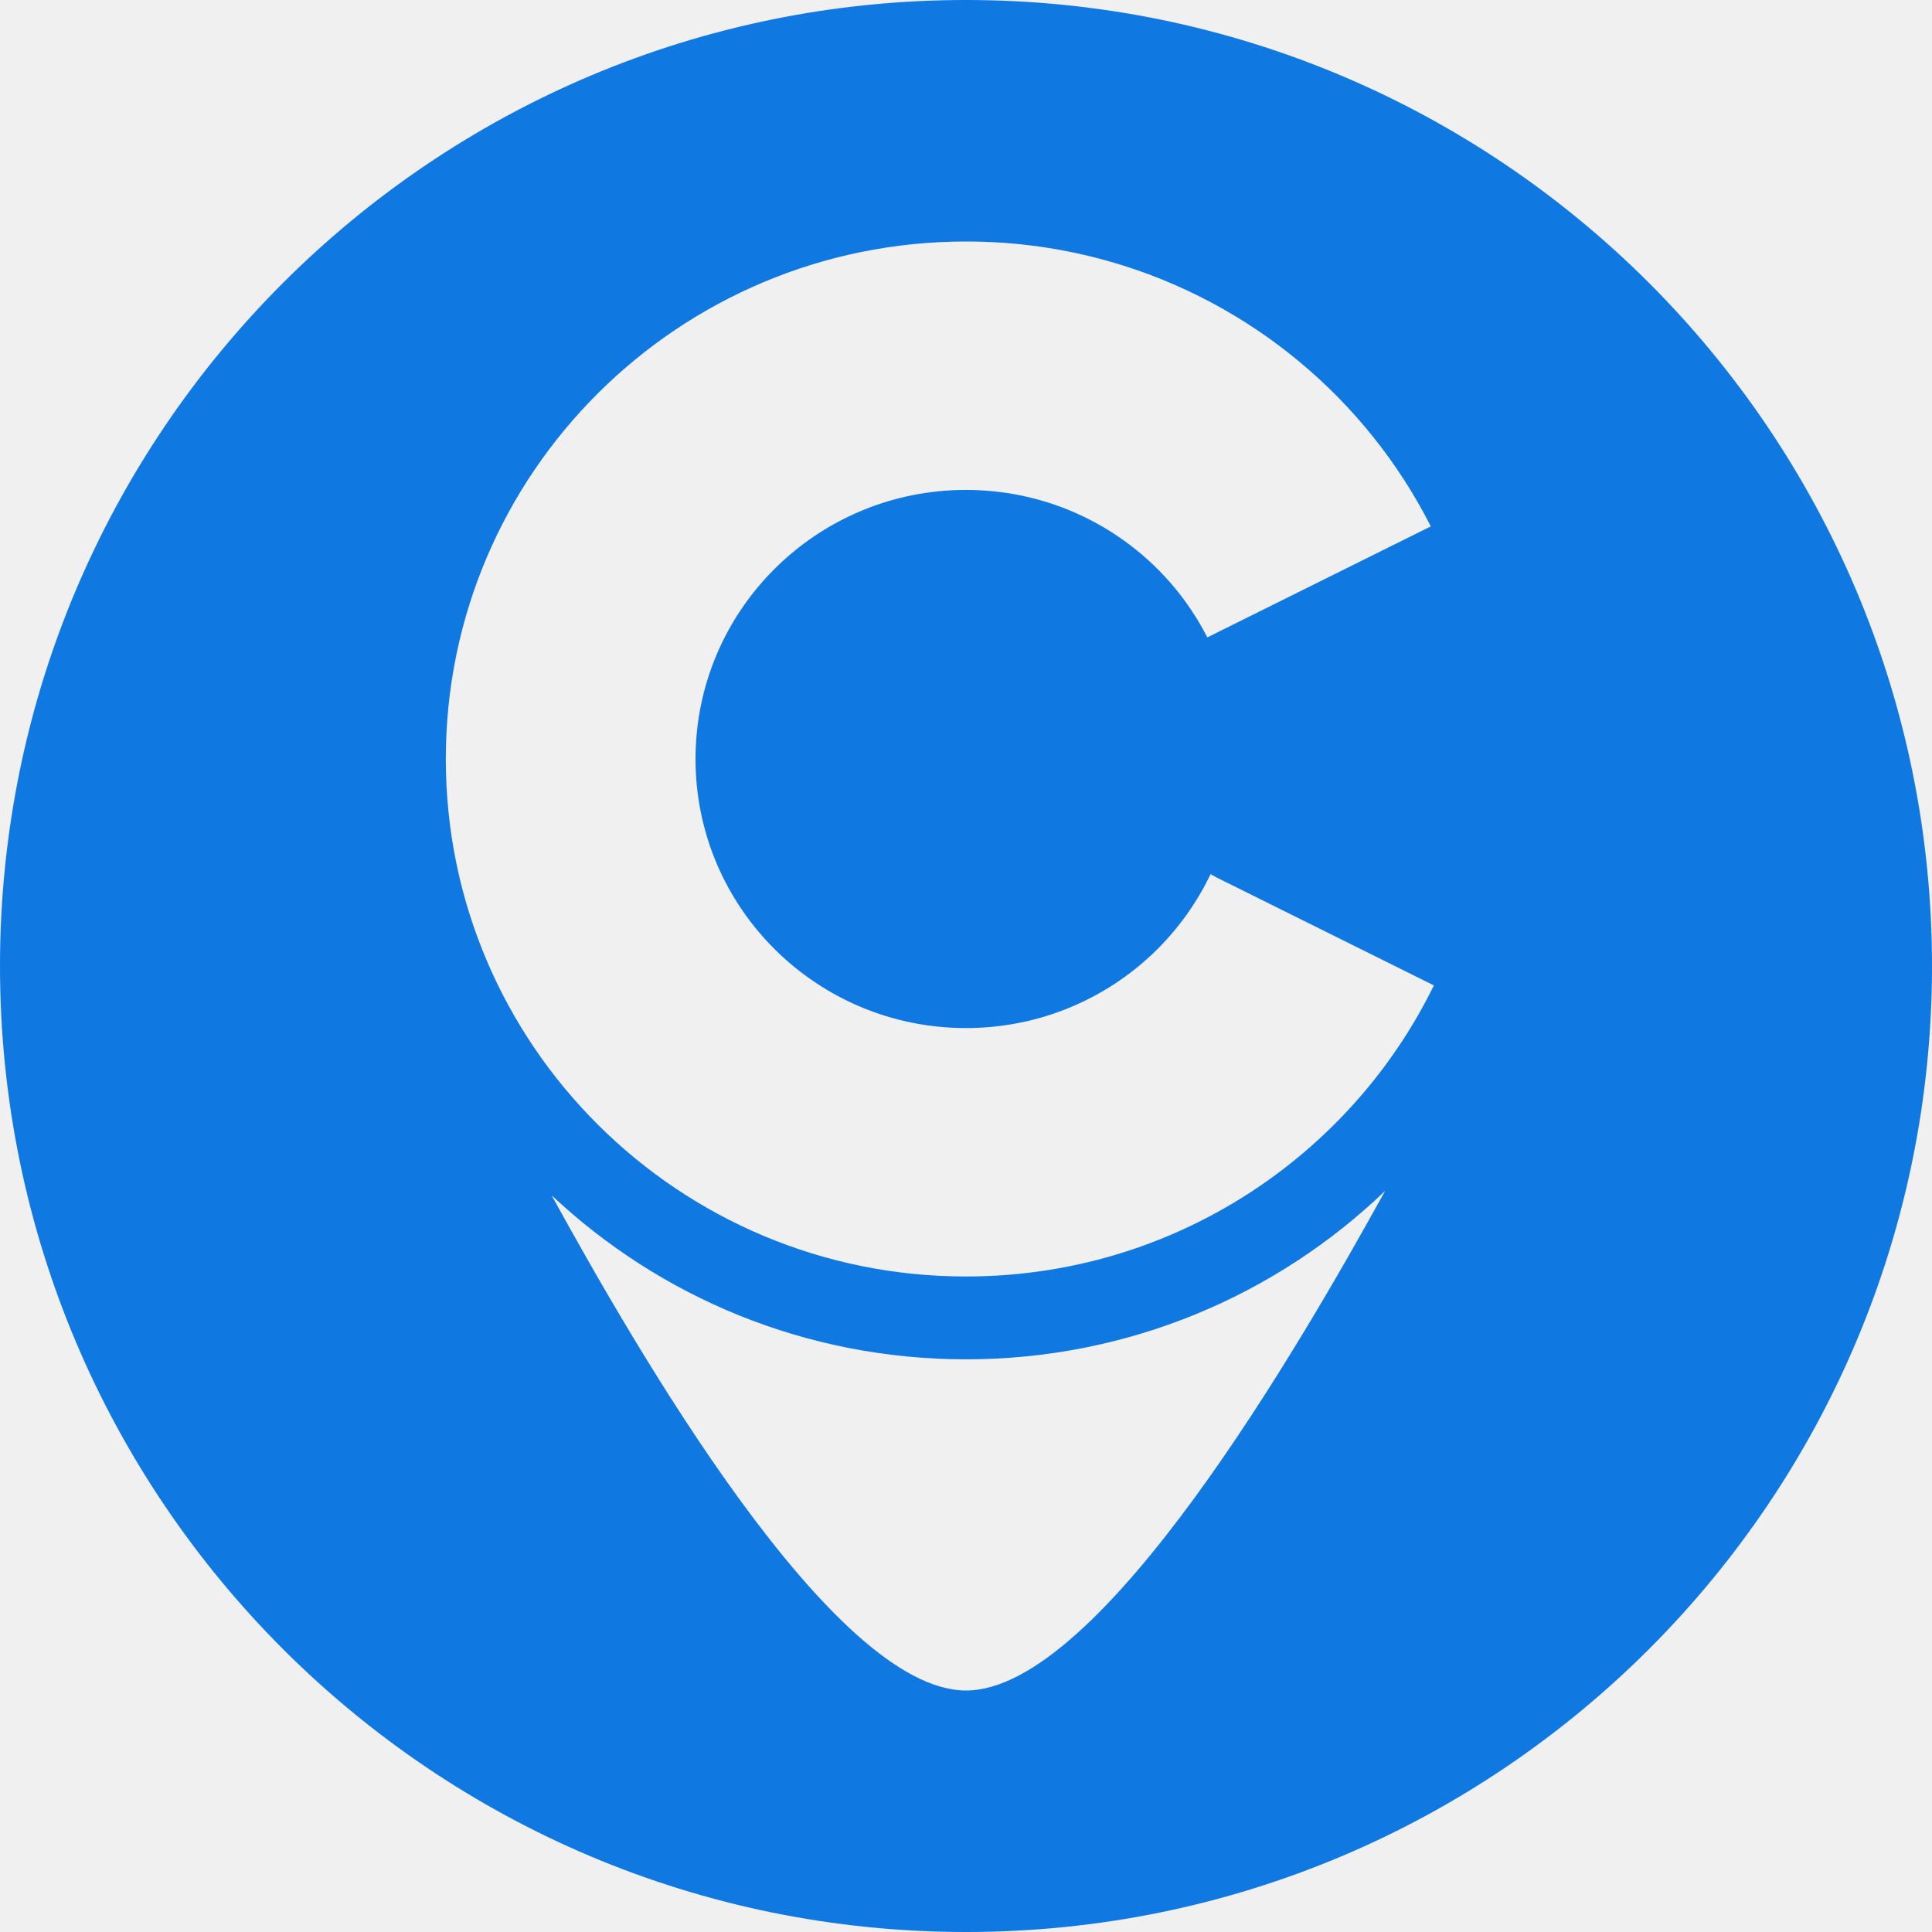
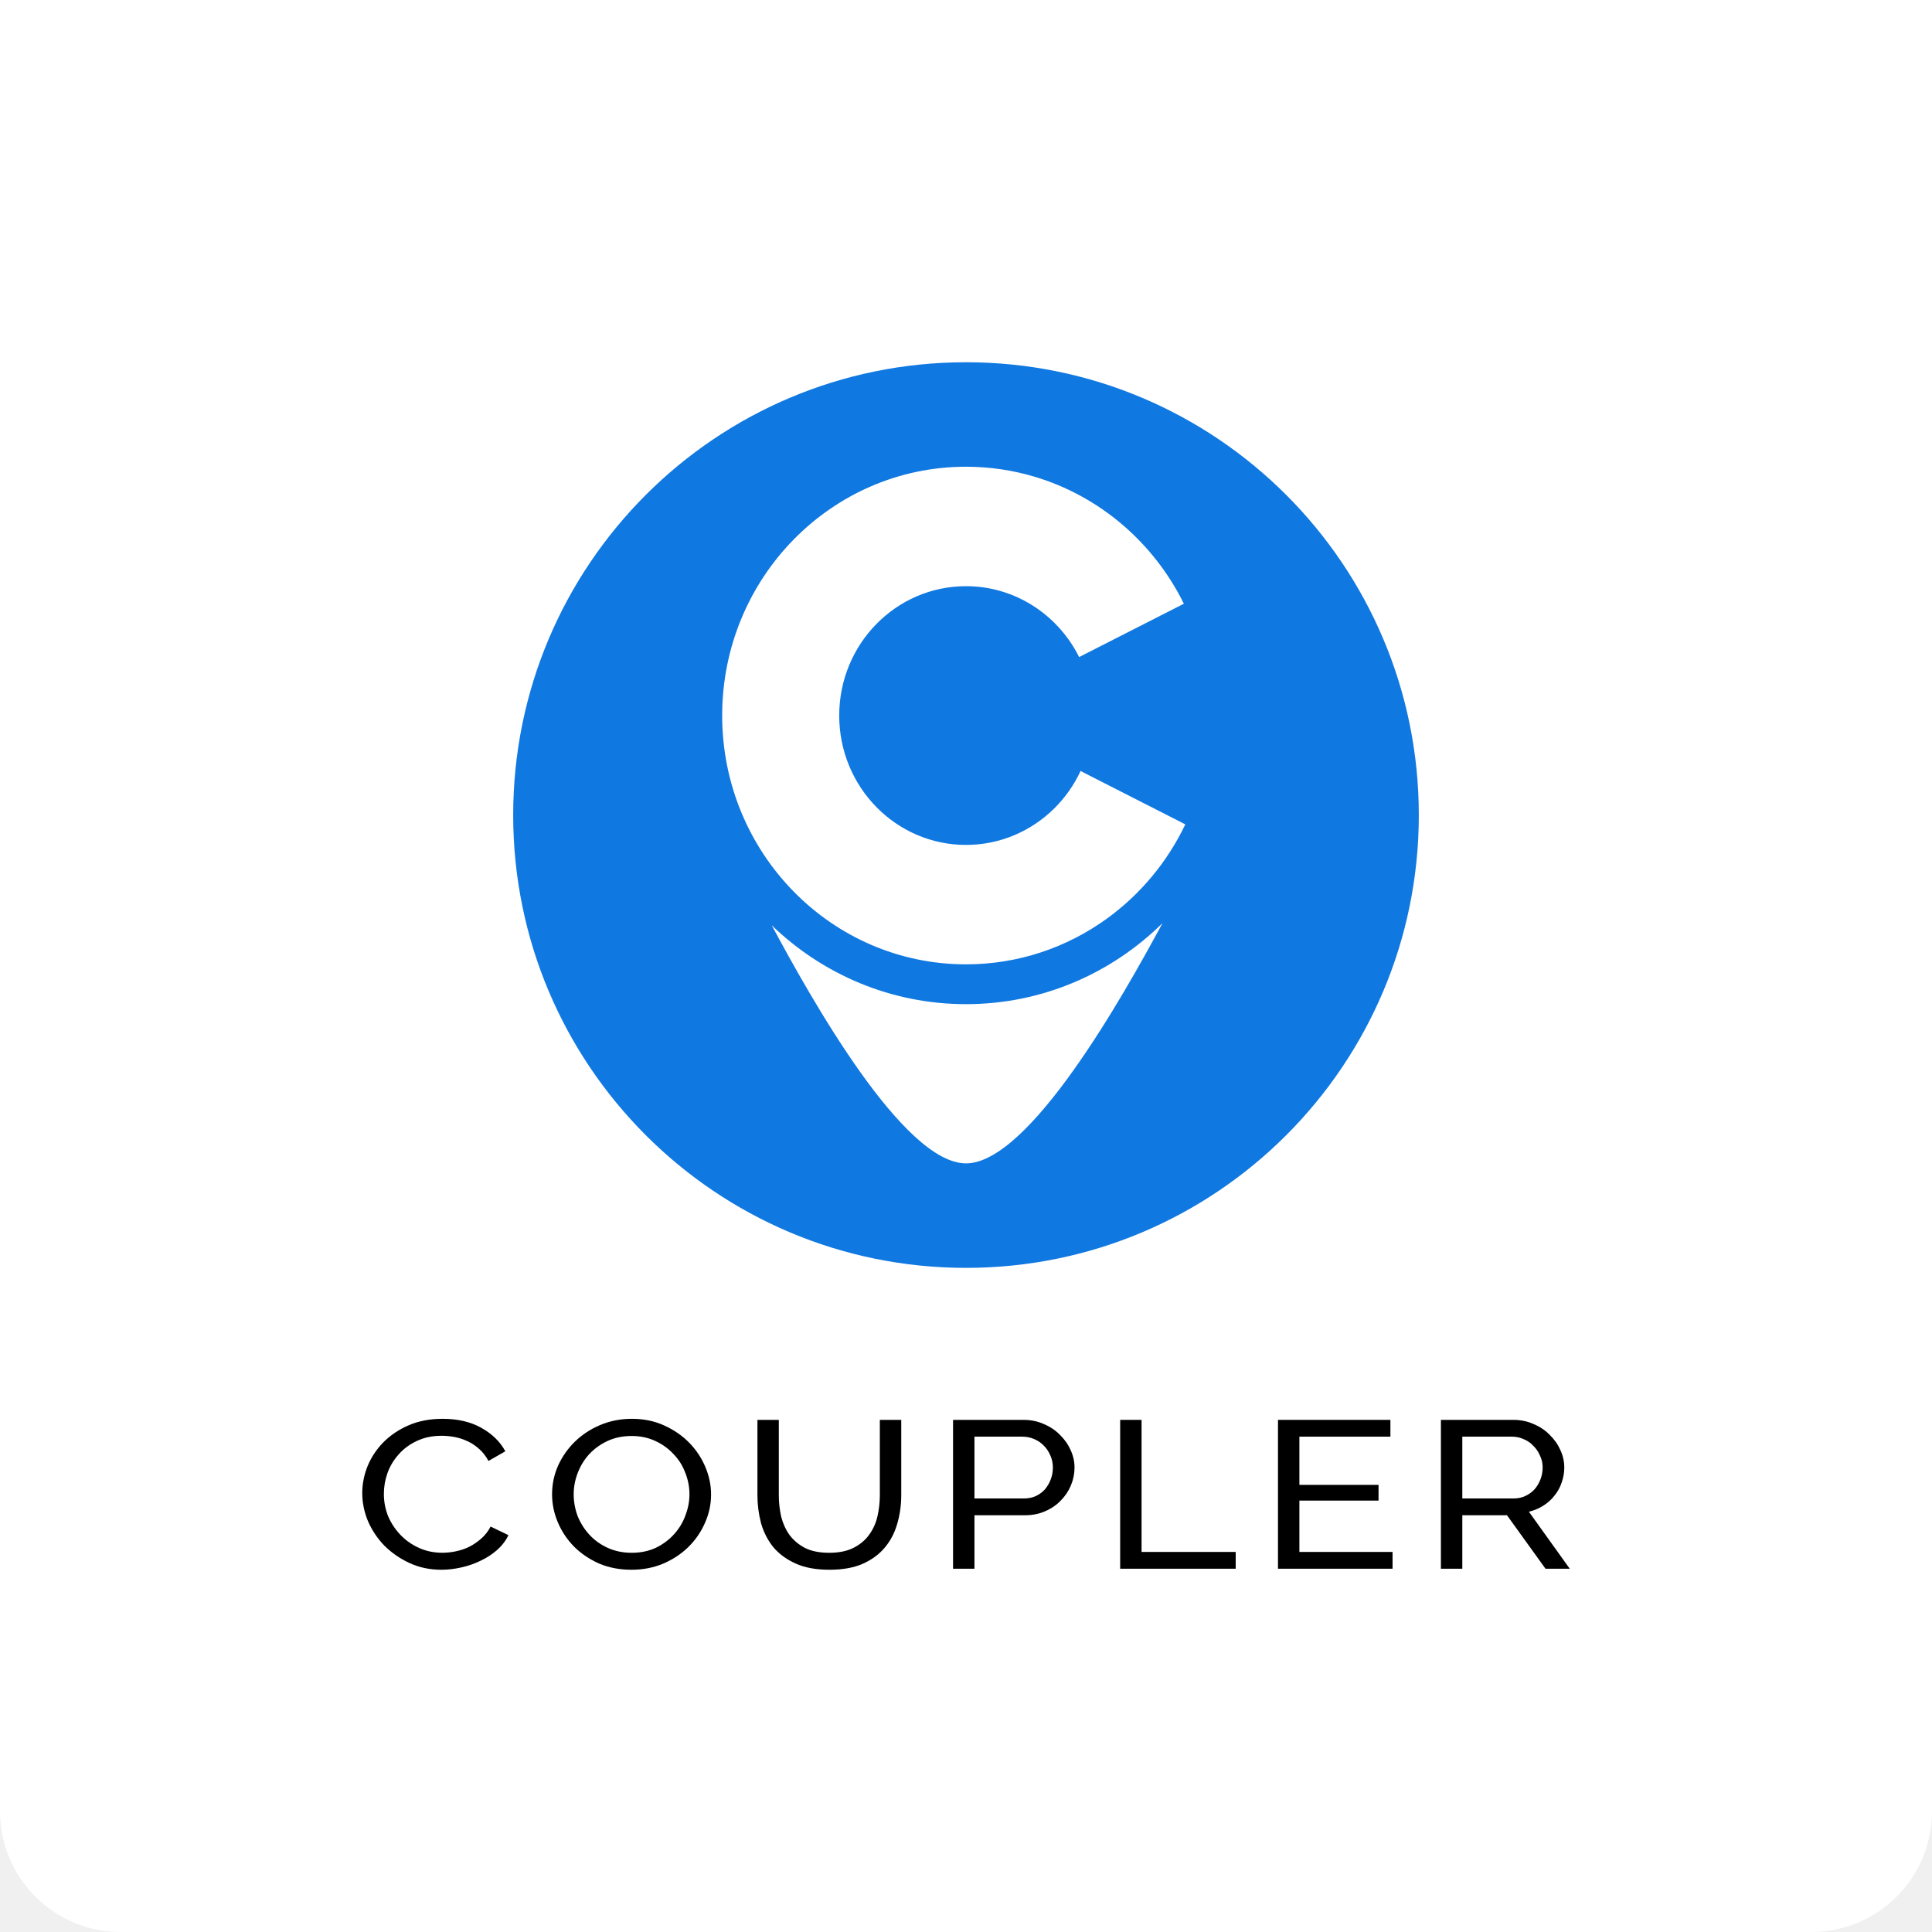
- <svg xmlns="http://www.w3.org/2000/svg" width="24" height="24" viewBox="0 0 24 24" fill="none">
-   <path fill-rule="evenodd" clip-rule="evenodd" d="M12 24C18.627 24 24 18.627 24 12C24 5.373 18.627 0 12 0C5.373 0 0 5.373 0 12C0 18.627 5.373 24 12 24ZM12 3C8.431 3 5.538 5.878 5.538 9.429C5.538 12.979 8.431 15.857 12 15.857C13.389 15.857 14.675 15.421 15.729 14.679C16.613 14.056 17.334 13.218 17.812 12.241L15.12 10.904L15.038 10.859C14.865 11.222 14.627 11.55 14.341 11.827C13.736 12.411 12.91 12.771 12 12.771C10.144 12.771 8.64 11.275 8.64 9.429C8.64 7.582 10.144 6.086 12 6.086C13.118 6.086 14.108 6.629 14.719 7.464C14.823 7.607 14.917 7.759 14.998 7.918L15.12 7.857L17.774 6.539C16.973 4.959 15.537 3.752 13.798 3.252C13.227 3.088 12.624 3 12 3ZM12 21C10.339 21 7.898 16.751 6.852 14.848C8.195 16.111 10.006 16.886 12 16.886C14.023 16.886 15.858 16.088 17.207 14.793C16.17 16.669 13.678 21 12 21Z" fill="#1078E1" />
+ <svg xmlns="http://www.w3.org/2000/svg" width="64" height="64" viewBox="0 0 64 64" fill="none">
+   <path d="M0 0H64V60C64 62.209 62.209 64 60 64H4C1.791 64 0 62.209 0 60V0Z" fill="white" />
+   <path d="M12 49.458C12 49.162 12.058 48.868 12.173 48.576C12.294 48.28 12.467 48.016 12.693 47.785C12.924 47.549 13.205 47.359 13.535 47.215C13.866 47.072 14.241 47 14.661 47C15.16 47 15.588 47.099 15.945 47.299C16.302 47.498 16.567 47.757 16.74 48.076L16.181 48.396C16.097 48.238 15.995 48.106 15.874 48C15.758 47.894 15.63 47.808 15.488 47.743C15.352 47.678 15.21 47.632 15.063 47.604C14.916 47.576 14.772 47.562 14.63 47.562C14.32 47.562 14.045 47.62 13.803 47.736C13.567 47.847 13.367 47.995 13.205 48.181C13.042 48.361 12.919 48.567 12.835 48.798C12.756 49.025 12.716 49.255 12.716 49.486C12.716 49.745 12.764 49.993 12.858 50.229C12.958 50.461 13.095 50.667 13.268 50.847C13.441 51.028 13.646 51.171 13.882 51.278C14.118 51.384 14.375 51.437 14.653 51.437C14.8 51.437 14.95 51.421 15.102 51.389C15.26 51.356 15.409 51.306 15.551 51.236C15.693 51.162 15.824 51.072 15.945 50.965C16.071 50.854 16.173 50.722 16.252 50.569L16.843 50.854C16.753 51.039 16.627 51.204 16.465 51.347C16.307 51.486 16.126 51.604 15.921 51.701C15.722 51.798 15.509 51.873 15.283 51.923C15.058 51.974 14.837 52 14.622 52C14.239 52 13.887 51.926 13.567 51.778C13.247 51.63 12.969 51.437 12.732 51.201C12.501 50.961 12.32 50.69 12.189 50.389C12.063 50.083 12 49.773 12 49.458Z" fill="black" />
+   <path d="M20.918 52C20.524 52 20.164 51.931 19.839 51.792C19.519 51.648 19.243 51.461 19.012 51.229C18.781 50.993 18.603 50.724 18.477 50.424C18.351 50.123 18.288 49.815 18.288 49.5C18.288 49.171 18.353 48.856 18.485 48.556C18.621 48.255 18.807 47.988 19.044 47.757C19.28 47.526 19.558 47.343 19.878 47.208C20.204 47.069 20.555 47 20.933 47C21.327 47 21.684 47.074 22.004 47.222C22.324 47.366 22.6 47.556 22.831 47.792C23.062 48.028 23.24 48.296 23.366 48.597C23.492 48.894 23.555 49.197 23.555 49.507C23.555 49.836 23.487 50.15 23.351 50.451C23.219 50.752 23.036 51.019 22.799 51.25C22.568 51.477 22.29 51.66 21.965 51.799C21.645 51.933 21.296 52 20.918 52ZM19.004 49.5C19.004 49.75 19.049 49.993 19.138 50.229C19.233 50.461 19.364 50.667 19.532 50.847C19.7 51.028 19.902 51.171 20.138 51.278C20.374 51.384 20.637 51.438 20.925 51.438C21.225 51.438 21.492 51.382 21.729 51.271C21.965 51.155 22.164 51.007 22.327 50.826C22.495 50.641 22.621 50.433 22.705 50.201C22.794 49.97 22.839 49.736 22.839 49.5C22.839 49.25 22.791 49.009 22.697 48.778C22.608 48.542 22.477 48.336 22.303 48.16C22.135 47.979 21.933 47.836 21.697 47.729C21.466 47.623 21.209 47.569 20.925 47.569C20.626 47.569 20.358 47.625 20.122 47.736C19.886 47.847 19.684 47.993 19.516 48.174C19.353 48.354 19.227 48.56 19.138 48.792C19.049 49.023 19.004 49.259 19.004 49.5Z" fill="black" />
+   <path d="M27.469 51.438C27.794 51.438 28.064 51.382 28.28 51.271C28.495 51.16 28.666 51.017 28.791 50.841C28.923 50.66 29.015 50.456 29.067 50.23C29.12 49.998 29.146 49.764 29.146 49.528V47.035H29.855V49.528C29.855 49.862 29.81 50.179 29.721 50.48C29.637 50.776 29.5 51.038 29.311 51.264C29.122 51.491 28.875 51.672 28.571 51.806C28.272 51.936 27.907 52 27.477 52C27.03 52 26.655 51.931 26.351 51.792C26.046 51.653 25.799 51.47 25.61 51.243C25.427 51.012 25.293 50.748 25.209 50.452C25.13 50.151 25.091 49.843 25.091 49.528V47.035H25.799V49.528C25.799 49.774 25.826 50.012 25.878 50.243C25.936 50.47 26.028 50.672 26.154 50.848C26.285 51.024 26.456 51.167 26.666 51.278C26.881 51.385 27.148 51.438 27.469 51.438Z" fill="black" />
+   <path d="M31.571 51.966V47.035H33.902C34.149 47.035 34.374 47.081 34.579 47.174C34.789 47.262 34.968 47.382 35.115 47.535C35.267 47.683 35.385 47.852 35.469 48.042C35.553 48.227 35.595 48.417 35.595 48.612C35.595 48.815 35.556 49.012 35.477 49.202C35.398 49.392 35.285 49.561 35.138 49.709C34.996 49.857 34.823 49.975 34.618 50.063C34.419 50.151 34.196 50.195 33.949 50.195H32.28V51.966H31.571ZM32.28 49.639H33.91C34.057 49.639 34.188 49.614 34.304 49.563C34.424 49.507 34.527 49.433 34.611 49.341C34.695 49.243 34.76 49.132 34.807 49.007C34.855 48.882 34.878 48.751 34.878 48.612C34.878 48.468 34.849 48.334 34.792 48.209C34.739 48.084 34.666 47.975 34.571 47.882C34.482 47.79 34.374 47.718 34.248 47.667C34.128 47.616 33.999 47.591 33.863 47.591H32.28V49.639Z" fill="black" />
+   <path d="M37.107 51.966V47.035H37.816V51.41H40.934V51.966H37.107Z" fill="black" />
+   <path d="M46.13 51.41V51.966H42.335V47.035H46.059V47.591H43.044V49.188H45.666V49.709H43.044V51.41H46.13Z" fill="black" />
+   <path d="M47.732 51.966V47.035H50.126C50.373 47.035 50.599 47.081 50.803 47.174C51.013 47.262 51.192 47.382 51.339 47.535C51.491 47.683 51.609 47.852 51.693 48.042C51.777 48.227 51.819 48.417 51.819 48.612C51.819 48.783 51.79 48.95 51.732 49.112C51.68 49.269 51.601 49.413 51.496 49.542C51.396 49.672 51.273 49.783 51.126 49.876C50.984 49.968 50.824 50.035 50.646 50.077L52 51.966H51.197L49.921 50.195H48.441V51.966H47.732ZM48.441 49.639H50.134C50.281 49.639 50.412 49.612 50.528 49.556C50.648 49.501 50.751 49.426 50.835 49.334C50.919 49.237 50.984 49.126 51.032 49.001C51.079 48.876 51.102 48.746 51.102 48.612C51.102 48.473 51.074 48.343 51.016 48.223C50.963 48.098 50.89 47.989 50.795 47.896C50.706 47.799 50.599 47.725 50.473 47.674C50.352 47.618 50.223 47.591 50.087 47.591H48.441V49.639Z" fill="black" />
+   <path fill-rule="evenodd" clip-rule="evenodd" d="M32 42C40.284 42 47 35.284 47 27C47 18.716 40.284 12 32 12C23.716 12 17 18.716 17 27C17 35.284 23.716 42 32 42ZM32 15.461C27.539 15.461 23.923 19.151 23.923 23.703C23.923 28.255 27.539 31.945 32 31.945C33.736 31.945 35.344 31.386 36.661 30.435C37.767 29.636 38.667 28.561 39.265 27.308L35.901 25.595L35.797 25.537C35.581 26.003 35.284 26.423 34.926 26.778C34.17 27.527 33.138 27.989 32 27.989C29.68 27.989 27.8 26.07 27.8 23.703C27.8 21.336 29.68 19.418 32 19.418C33.397 19.418 34.635 20.114 35.398 21.184C35.529 21.368 35.646 21.562 35.748 21.767L35.901 21.688L39.217 19.999C38.217 17.973 36.421 16.426 34.248 15.785C33.534 15.574 32.78 15.461 32 15.461ZM32 38.538C29.924 38.538 26.872 33.09 25.565 30.652C27.243 32.271 29.508 33.264 32 33.264C34.529 33.264 36.823 32.242 38.509 30.58C37.213 32.986 34.097 38.538 32 38.538Z" fill="#1078E1" />
</svg>
